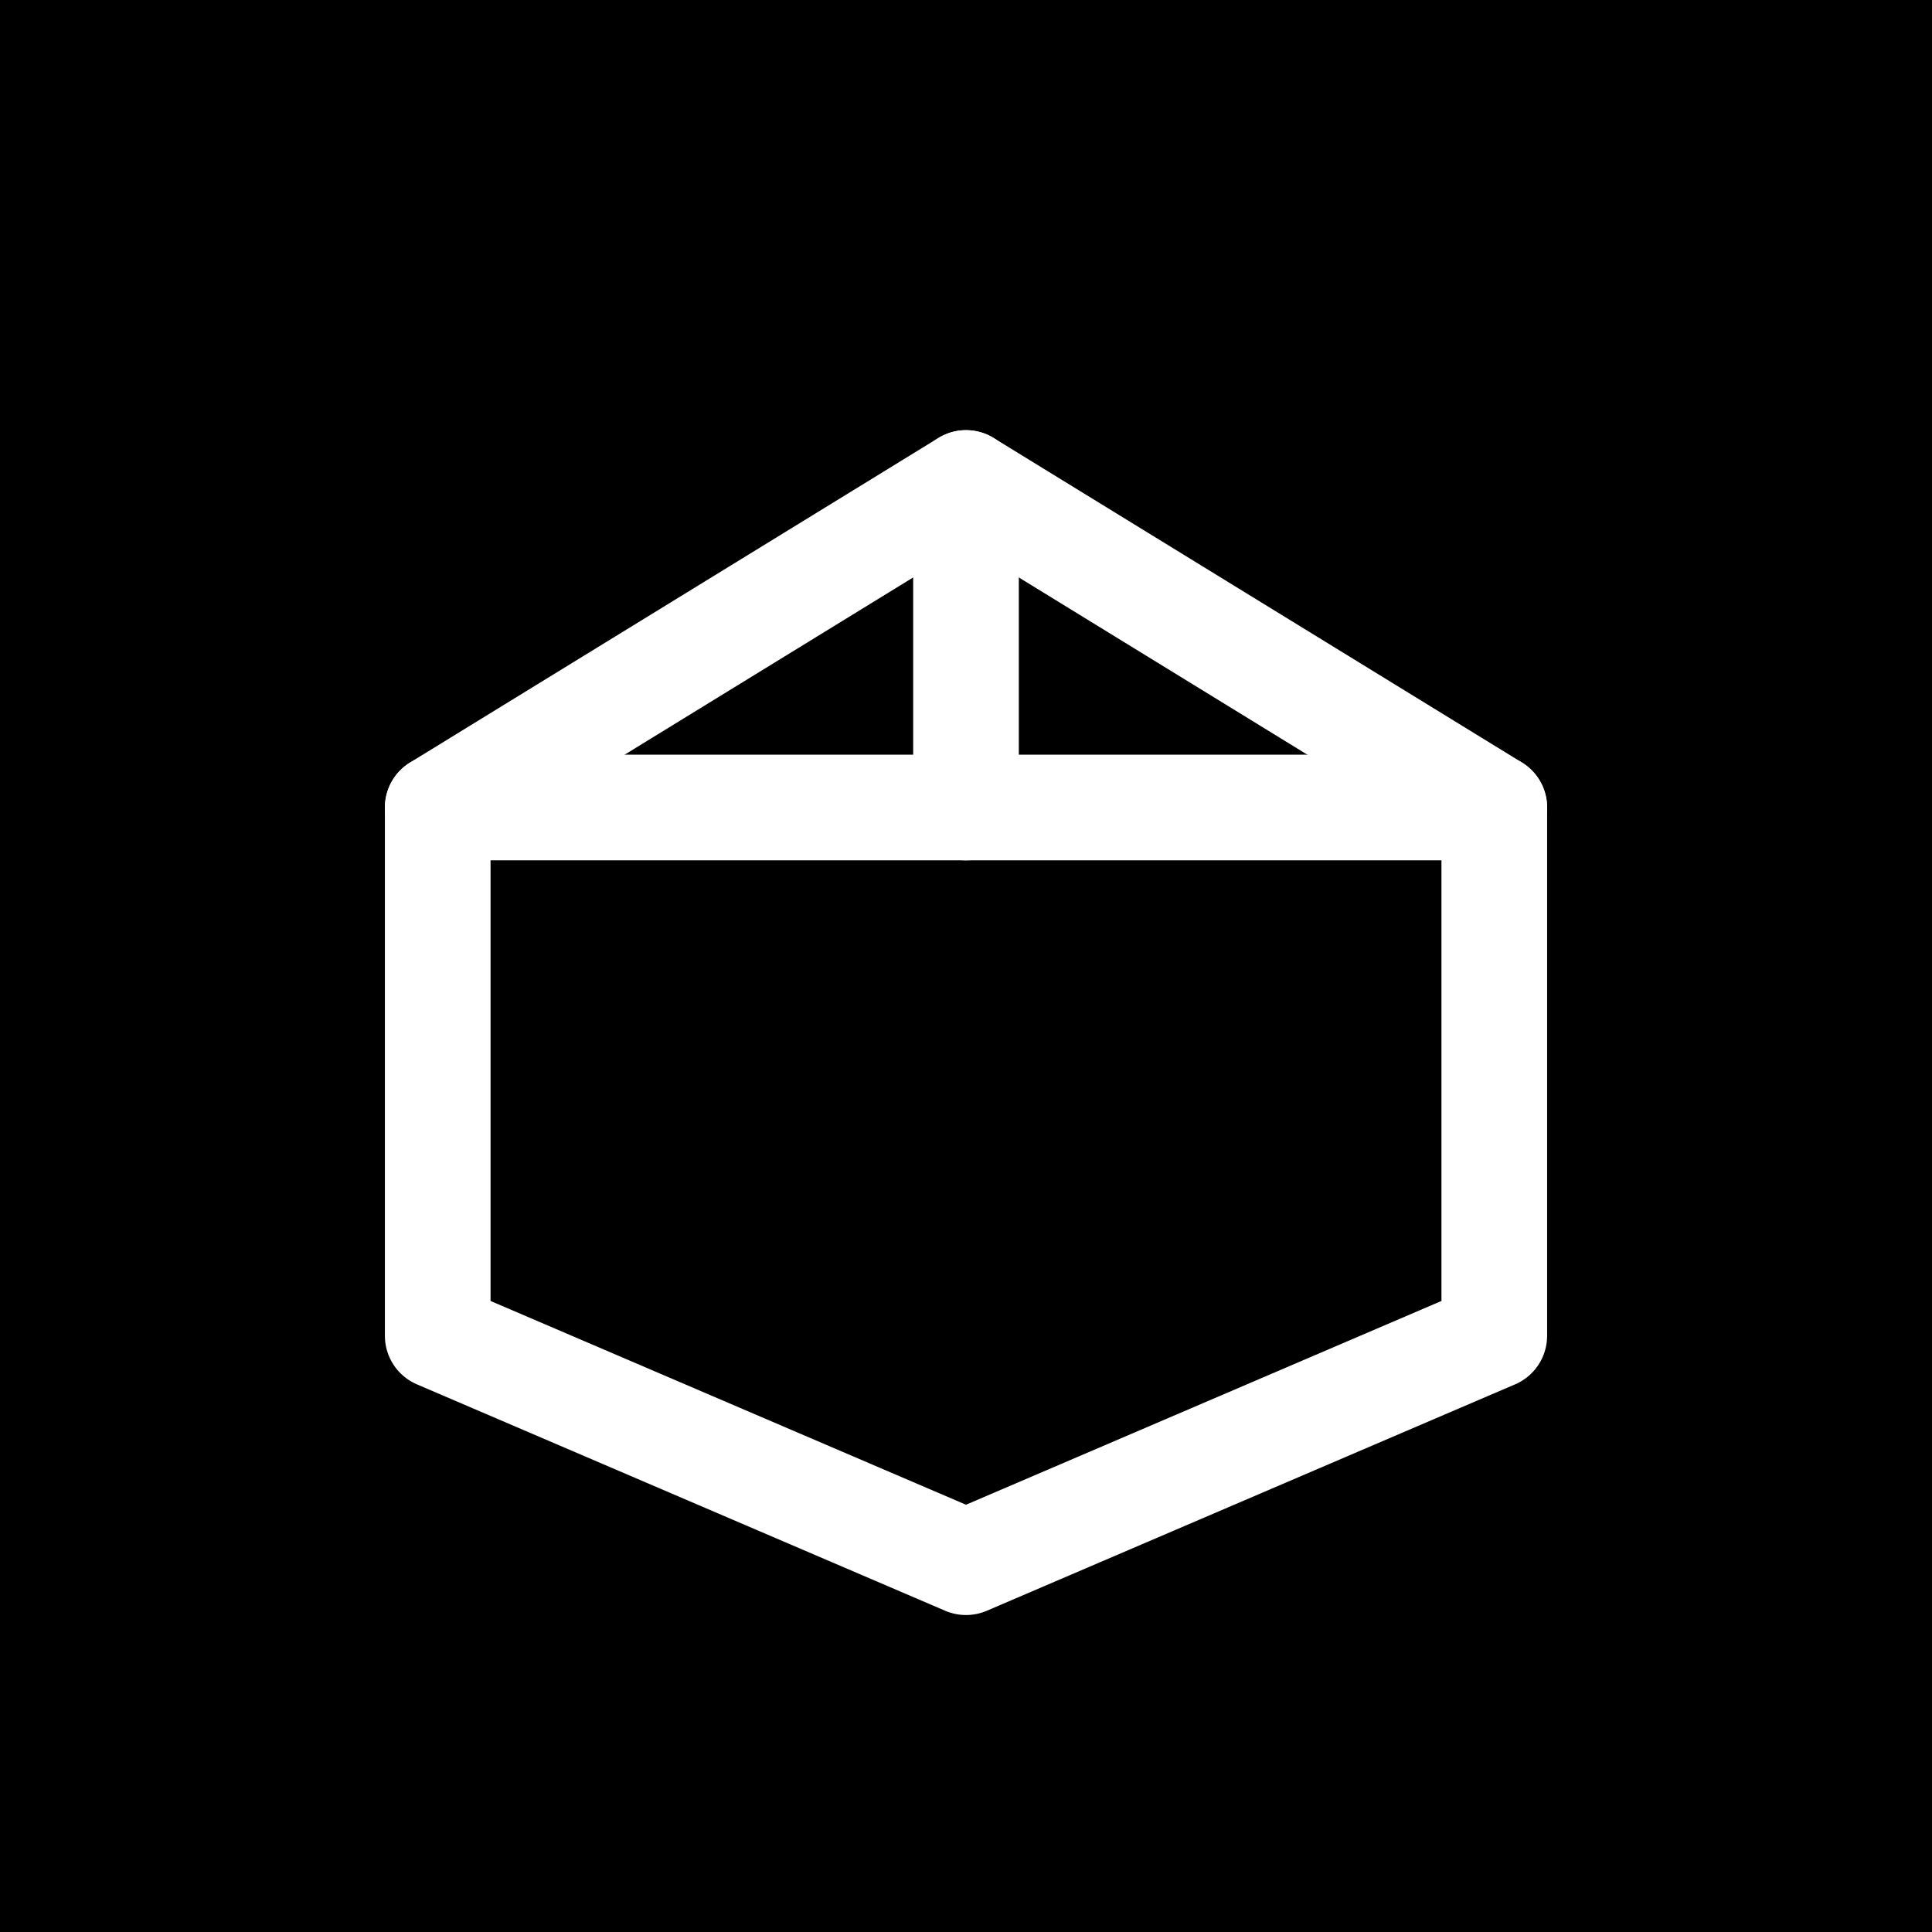
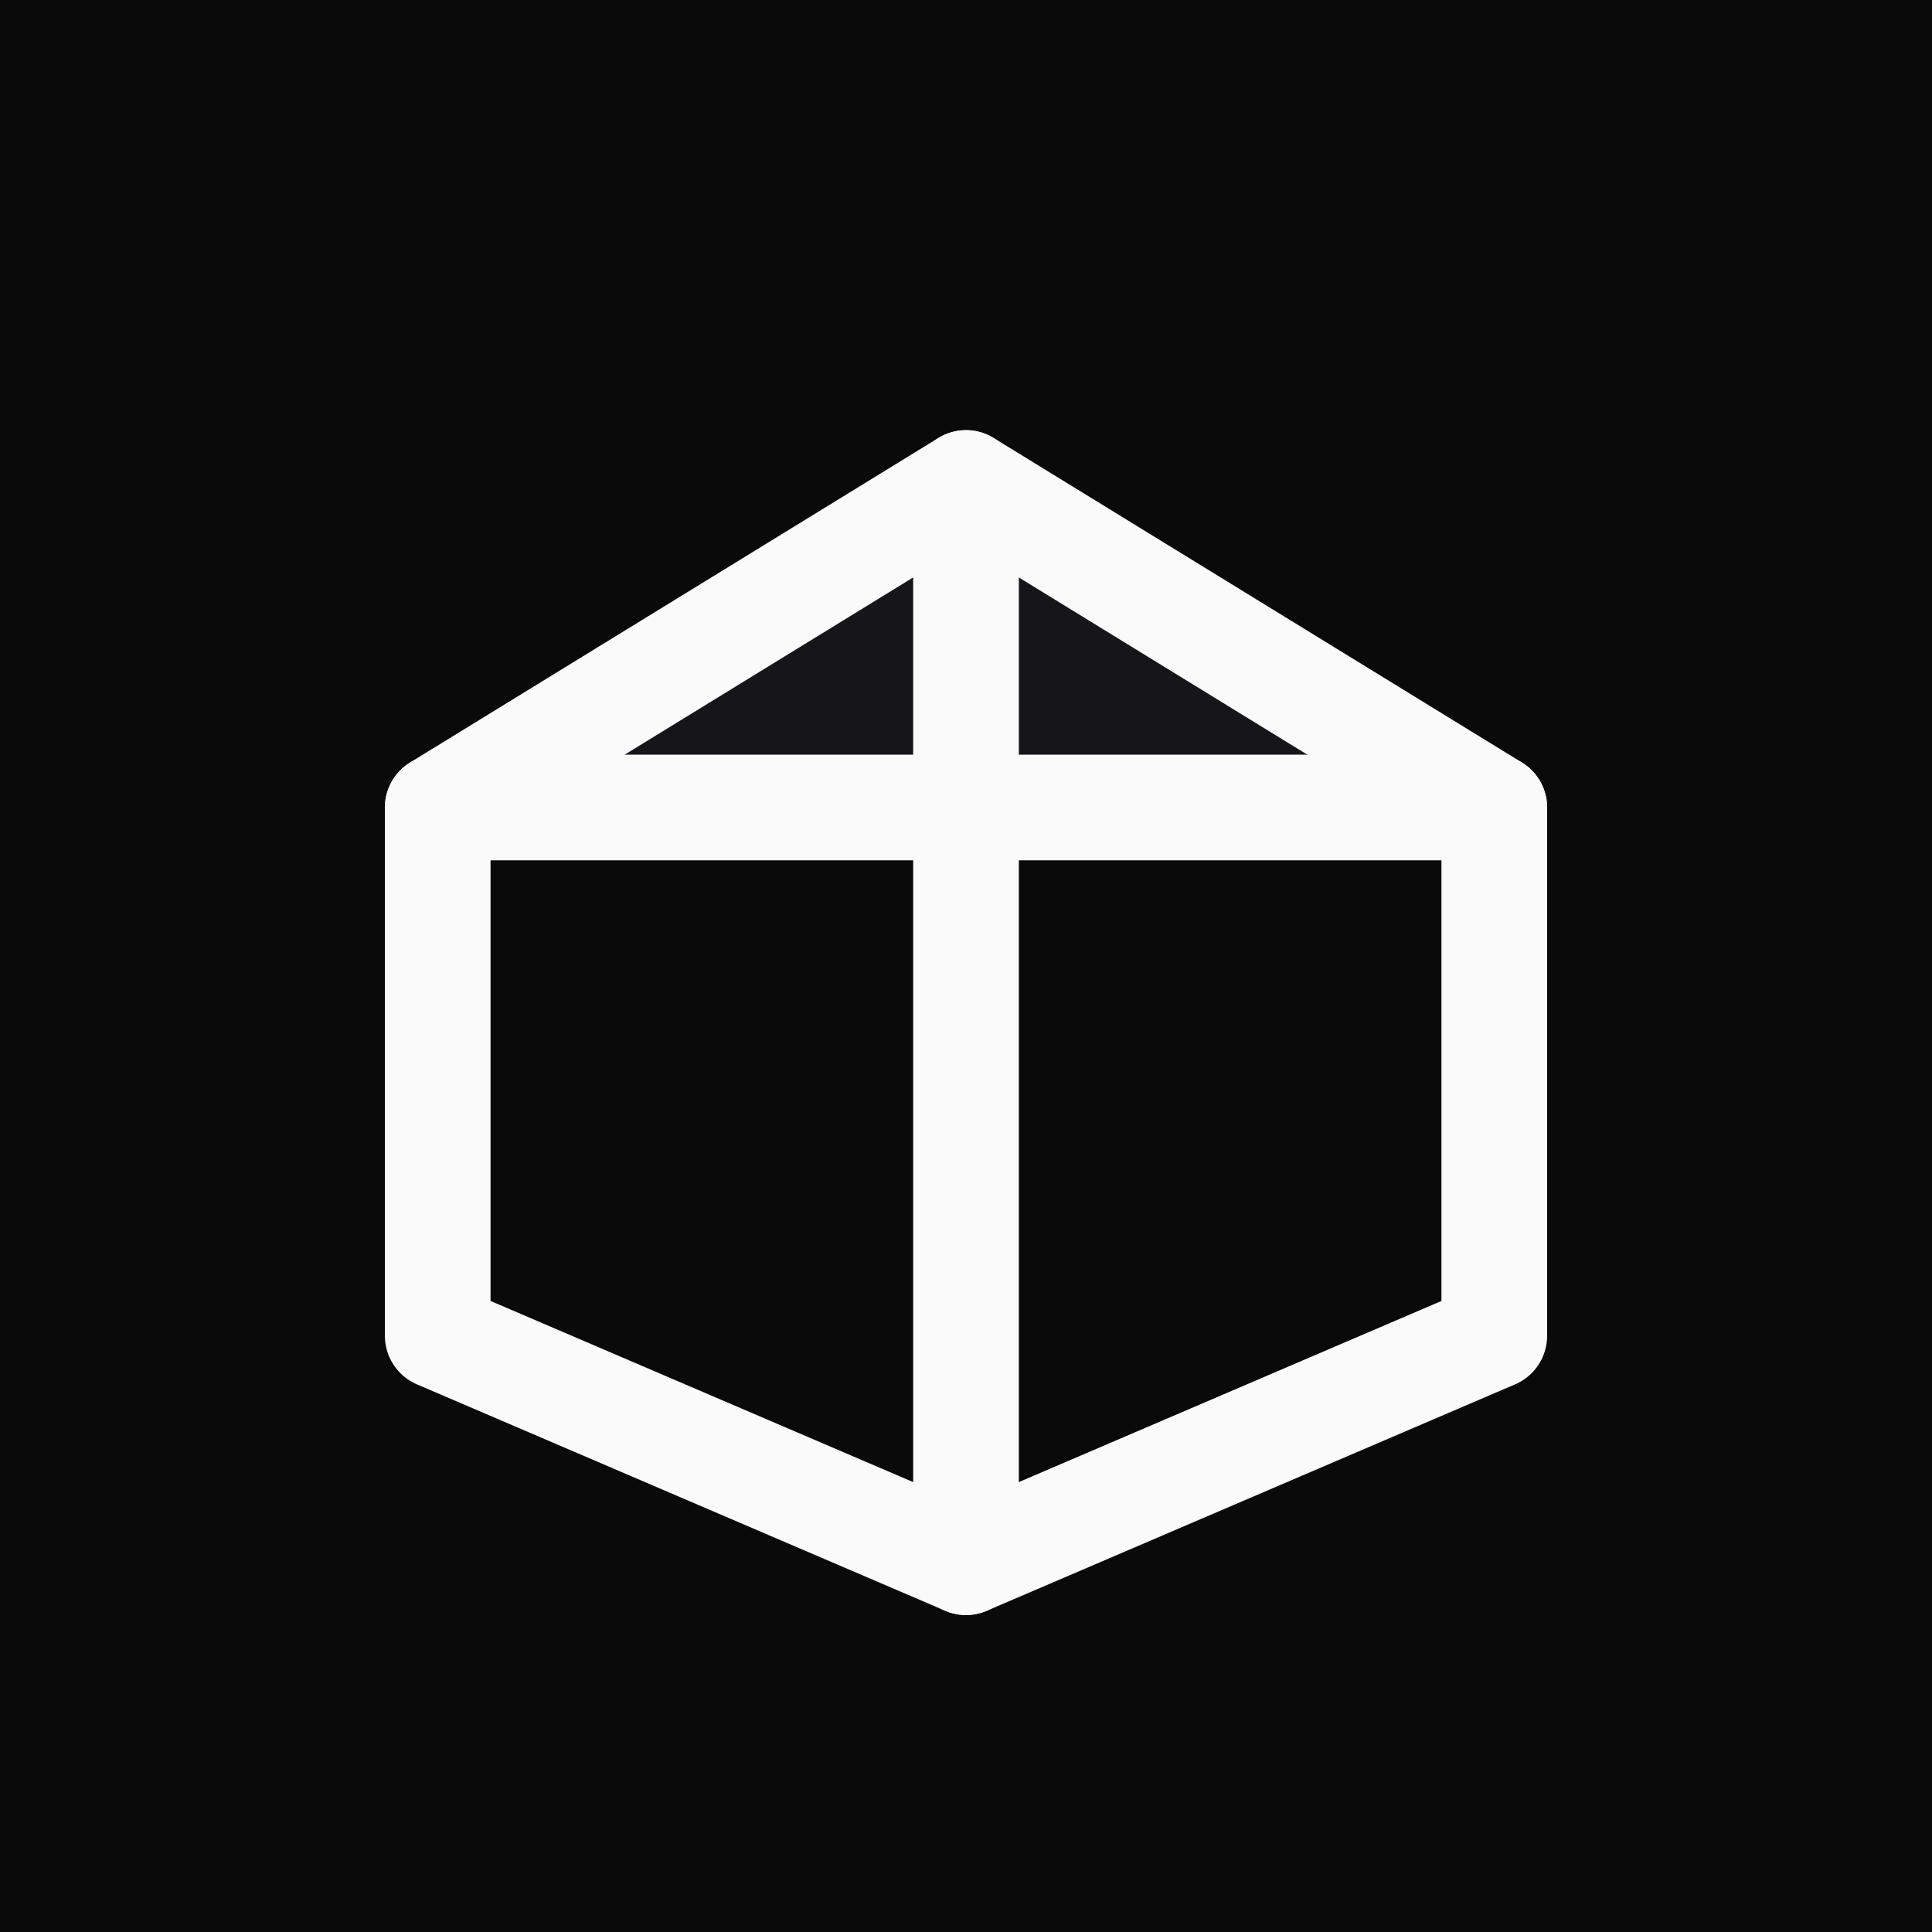
<svg xmlns="http://www.w3.org/2000/svg" viewBox="0 0 512 512">
-   <rect width="512" height="512" fill="#000000" />
-   <g fill="none" stroke="#ffffff" stroke-width="28" stroke-linejoin="round" stroke-linecap="round">
+   <style>
+     .bg { fill: #0a0a0a; }
+     .fg { stroke: #fafafa; }
+     .cap-fill { fill: #16161a; }
+     @media (prefers-color-scheme: light) {
+       .bg { fill: #fafafa; }
+       .fg { stroke: #0a0a0a; }
+       .cap-fill { fill: #ededf0; }
+     }
+   </style>
+   <rect class="bg" width="512" height="512" />
+   <polygon class="cap-fill" points="256,128 396,214 116,214" />
+   <g class="fg" fill="none" stroke-width="28" stroke-linejoin="round" stroke-linecap="round">
    <path d="M 256 128 L 396 214 L 396 354 L 256 414 L 116 354 L 116 214 Z" />
    <path d="M 116 214 L 396 214" />
    <path d="M 256 128 L 256 214" />
+     <path d="M 256 214 L 256 414" />
  </g>
</svg>
